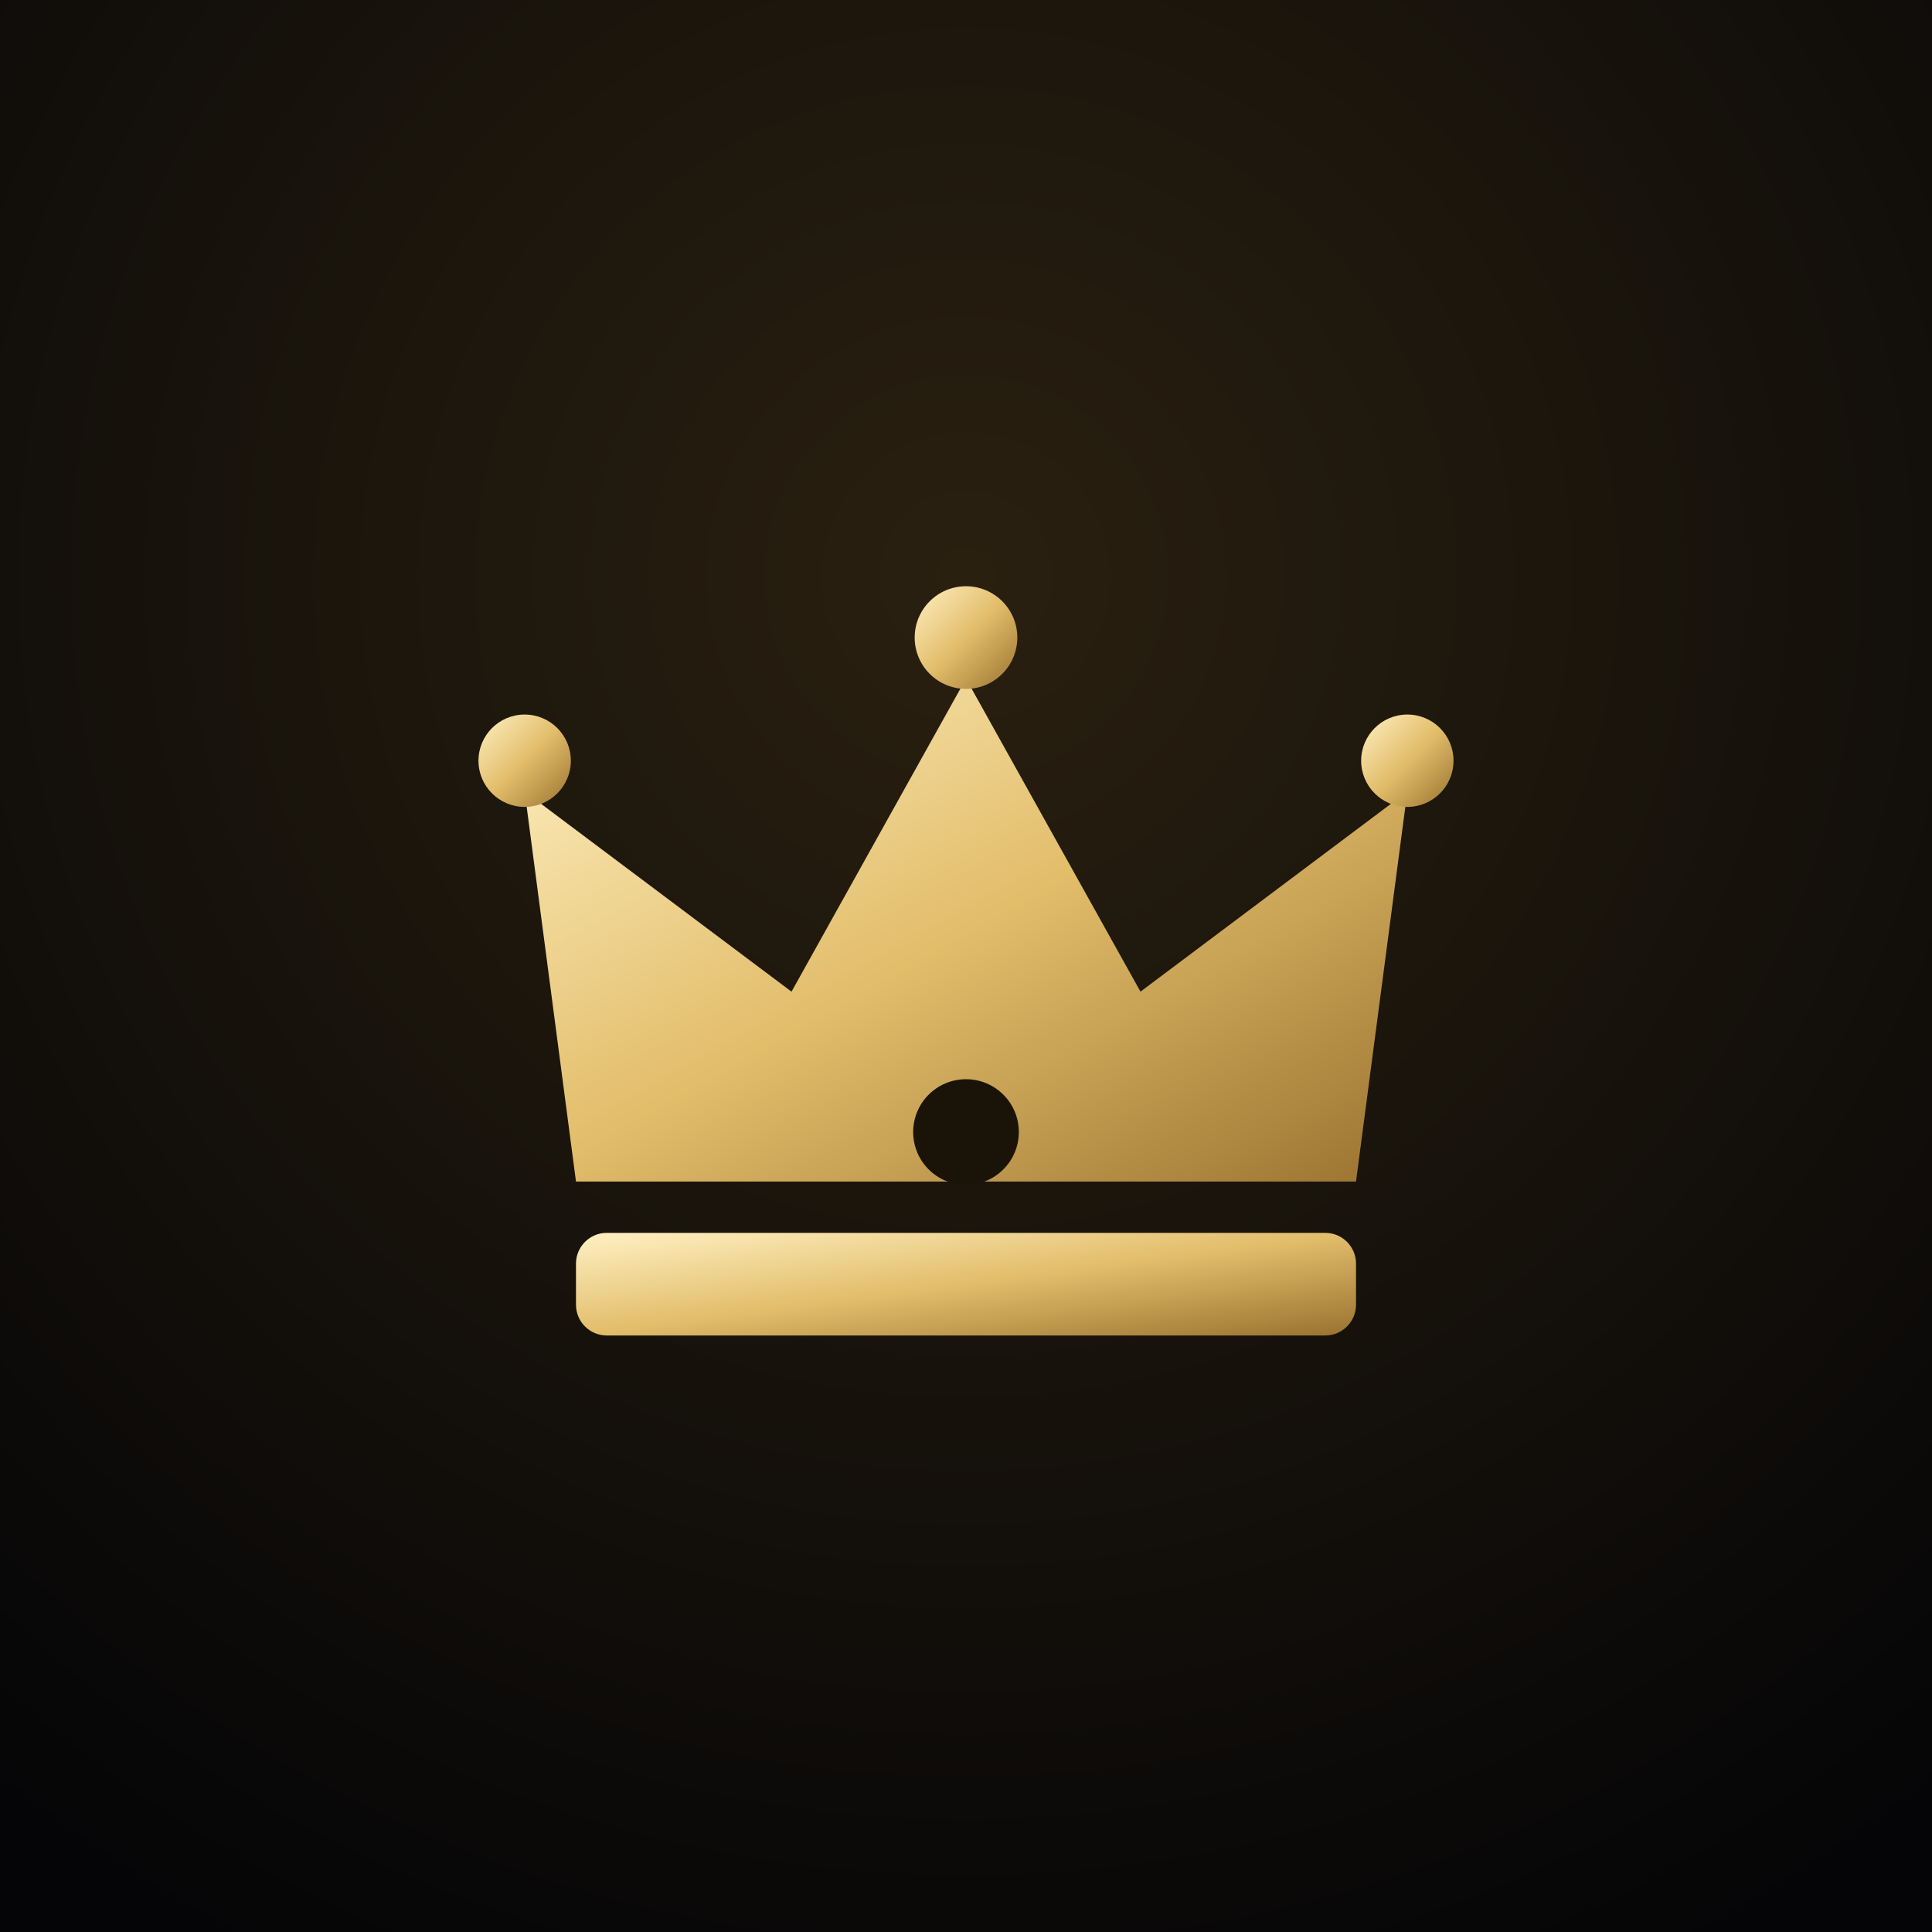
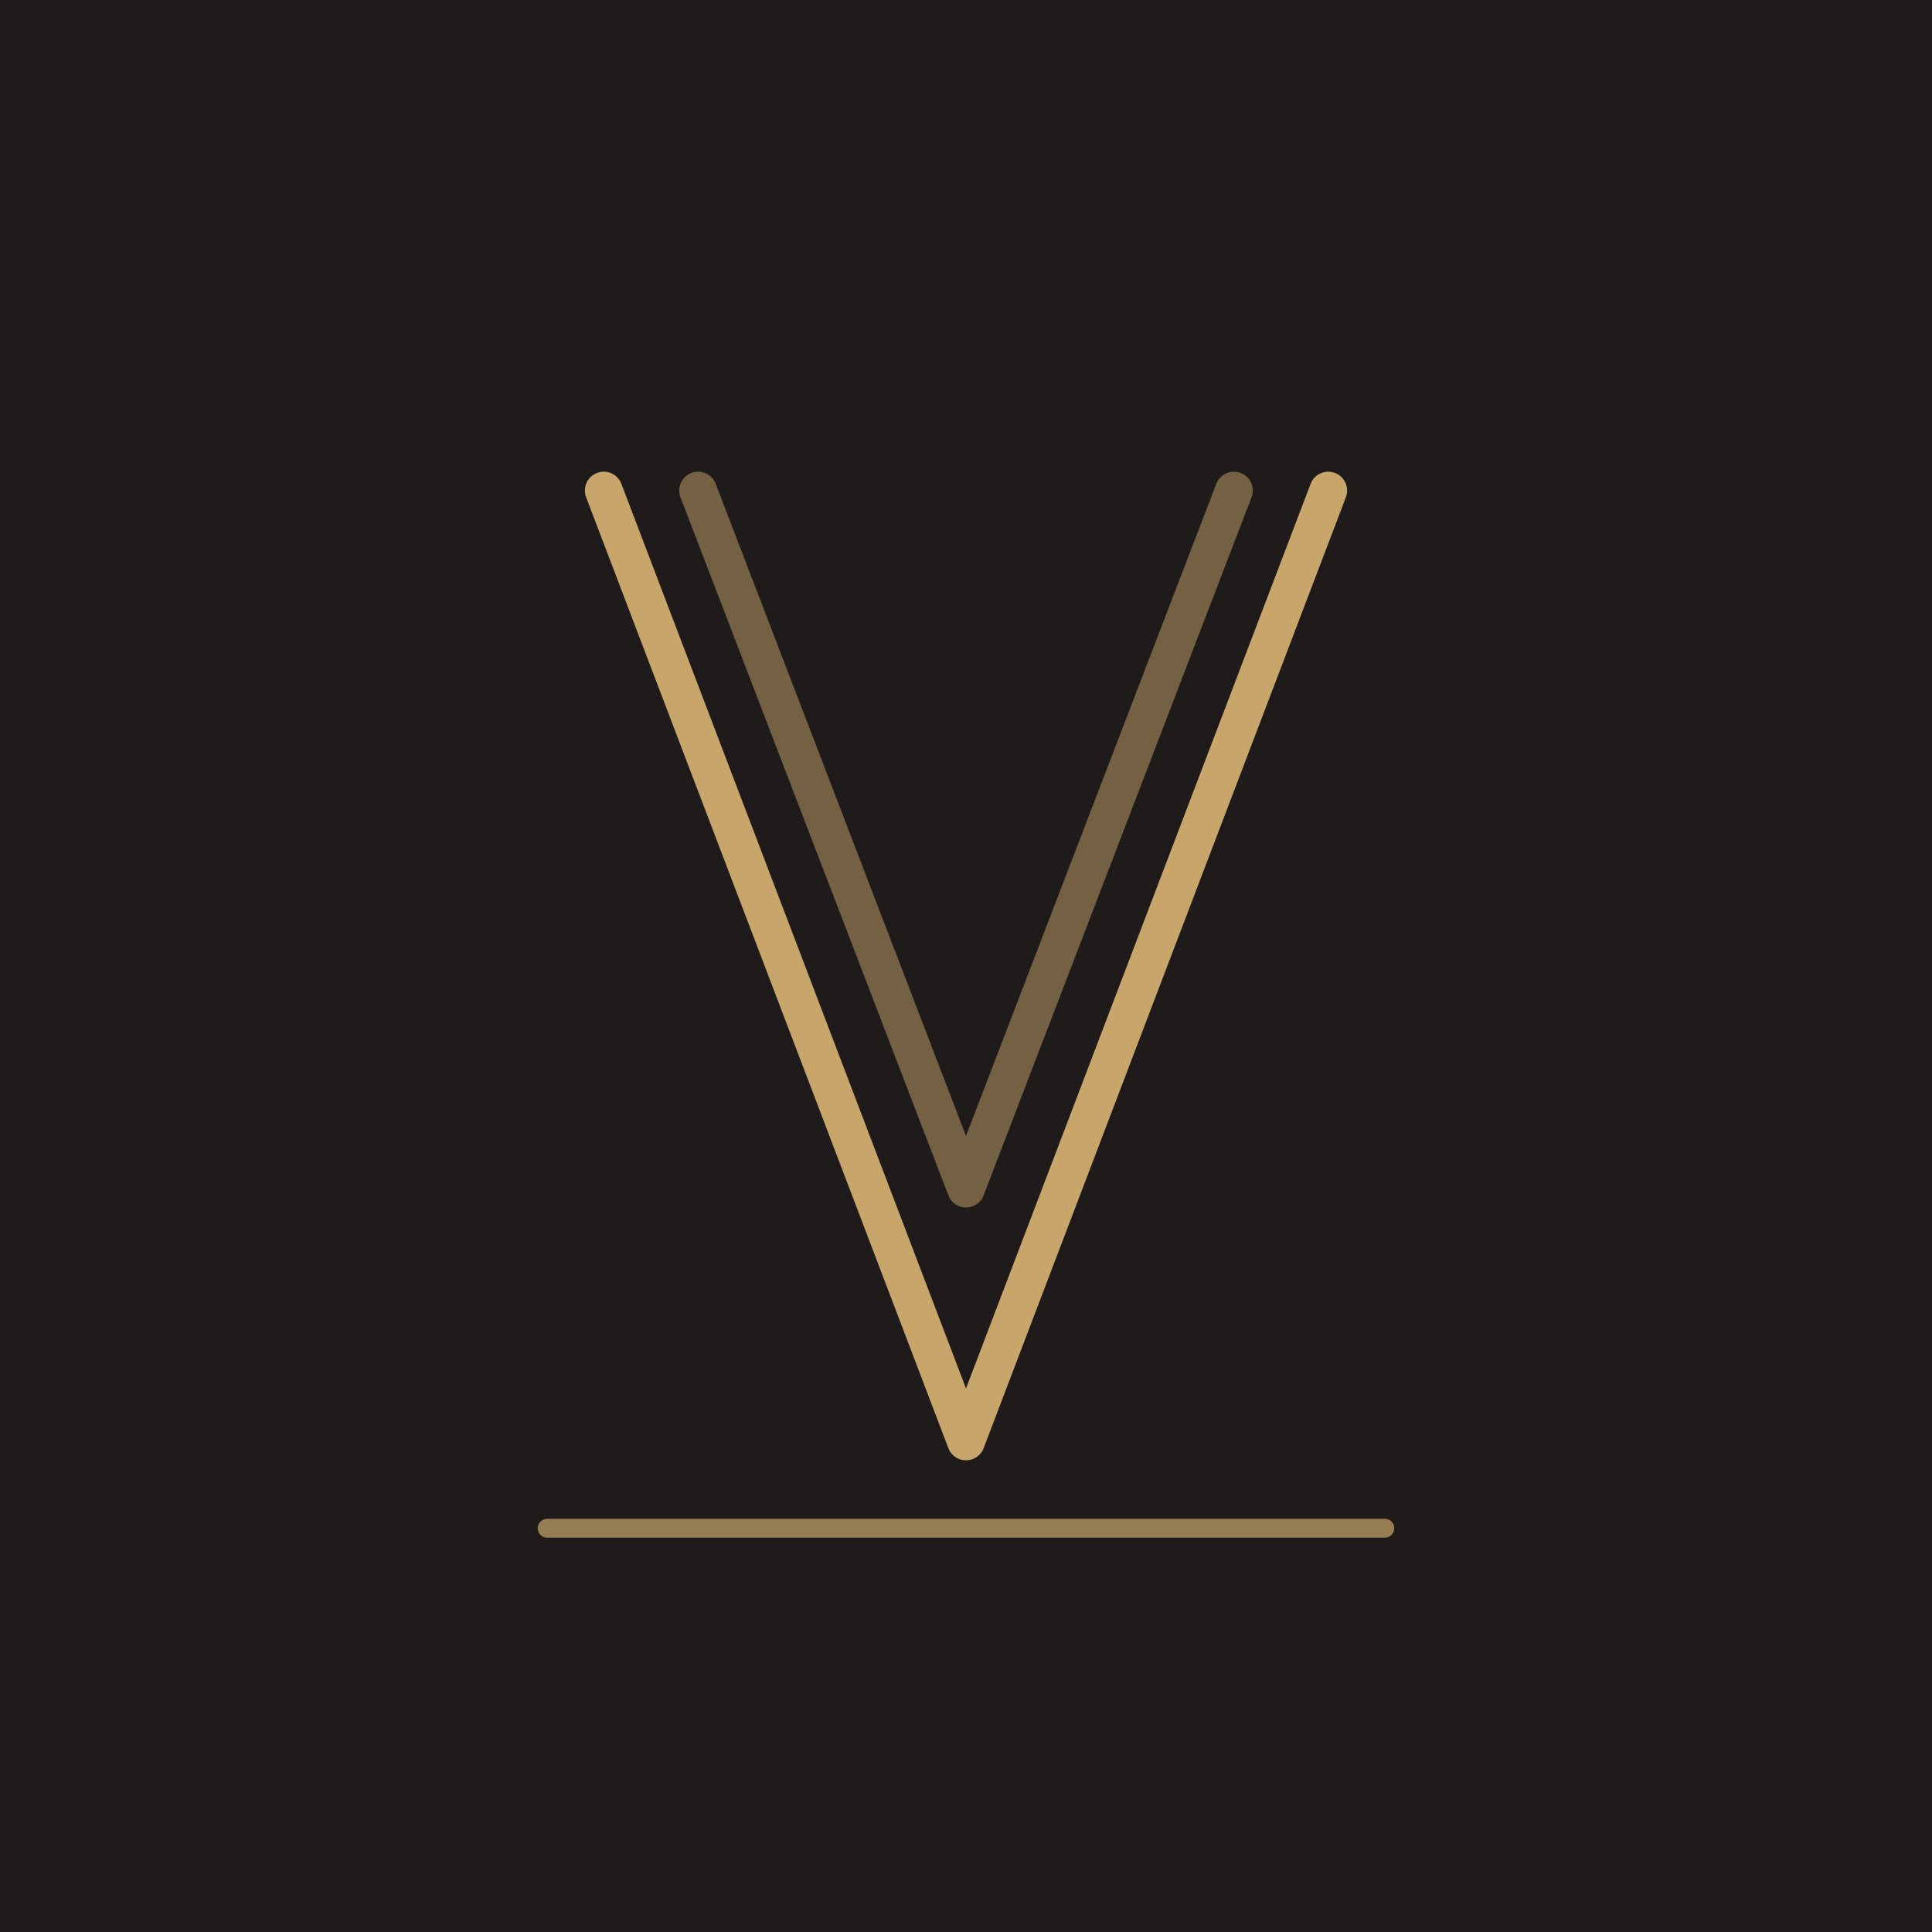
<svg xmlns="http://www.w3.org/2000/svg" viewBox="0 0 512 512">
-   <defs>
-     <radialGradient id="b" cx="50%" cy="30%" r="80%">
-       <stop offset="0" stop-color="#2a2010" />
-       <stop offset="1" stop-color="#050507" />
-     </radialGradient>
-     <linearGradient id="g" x1="0" y1="0" x2="1" y2="1">
-       <stop offset="0" stop-color="#fff1c4" />
-       <stop offset=".5" stop-color="#e2bd6a" />
-       <stop offset="1" stop-color="#9a7230" />
-     </linearGradient>
-   </defs>
-   <rect width="512" height="512" fill="url(#b)" />
-   <g fill="url(#g)" transform="translate(256 256) scale(.68) translate(-256 -256)">
-     <path d="M104 340L84 188l104 78 68-122 68 122 104-78-20 152z" />
-     <rect x="104" y="360" width="304" height="40" rx="12" />
-     <circle cx="84" cy="176" r="18" />
-     <circle cx="256" cy="128" r="20" />
-     <circle cx="428" cy="176" r="18" />
+   <rect width="512" height="512" fill="#201b1b" />
+   <g fill="none" stroke="#c7a56b" stroke-width="10" stroke-linecap="round" stroke-linejoin="round">
+     <path d="M160 130 L256 382 L352 130" />
+     <path d="M185 130 L256 315 L327 130" opacity=".5" />
+     <path d="M145 405 H367" stroke-width="5" opacity=".7" />
  </g>
-   <circle cx="256" cy="300" r="14" fill="#1a1408" />
</svg>
